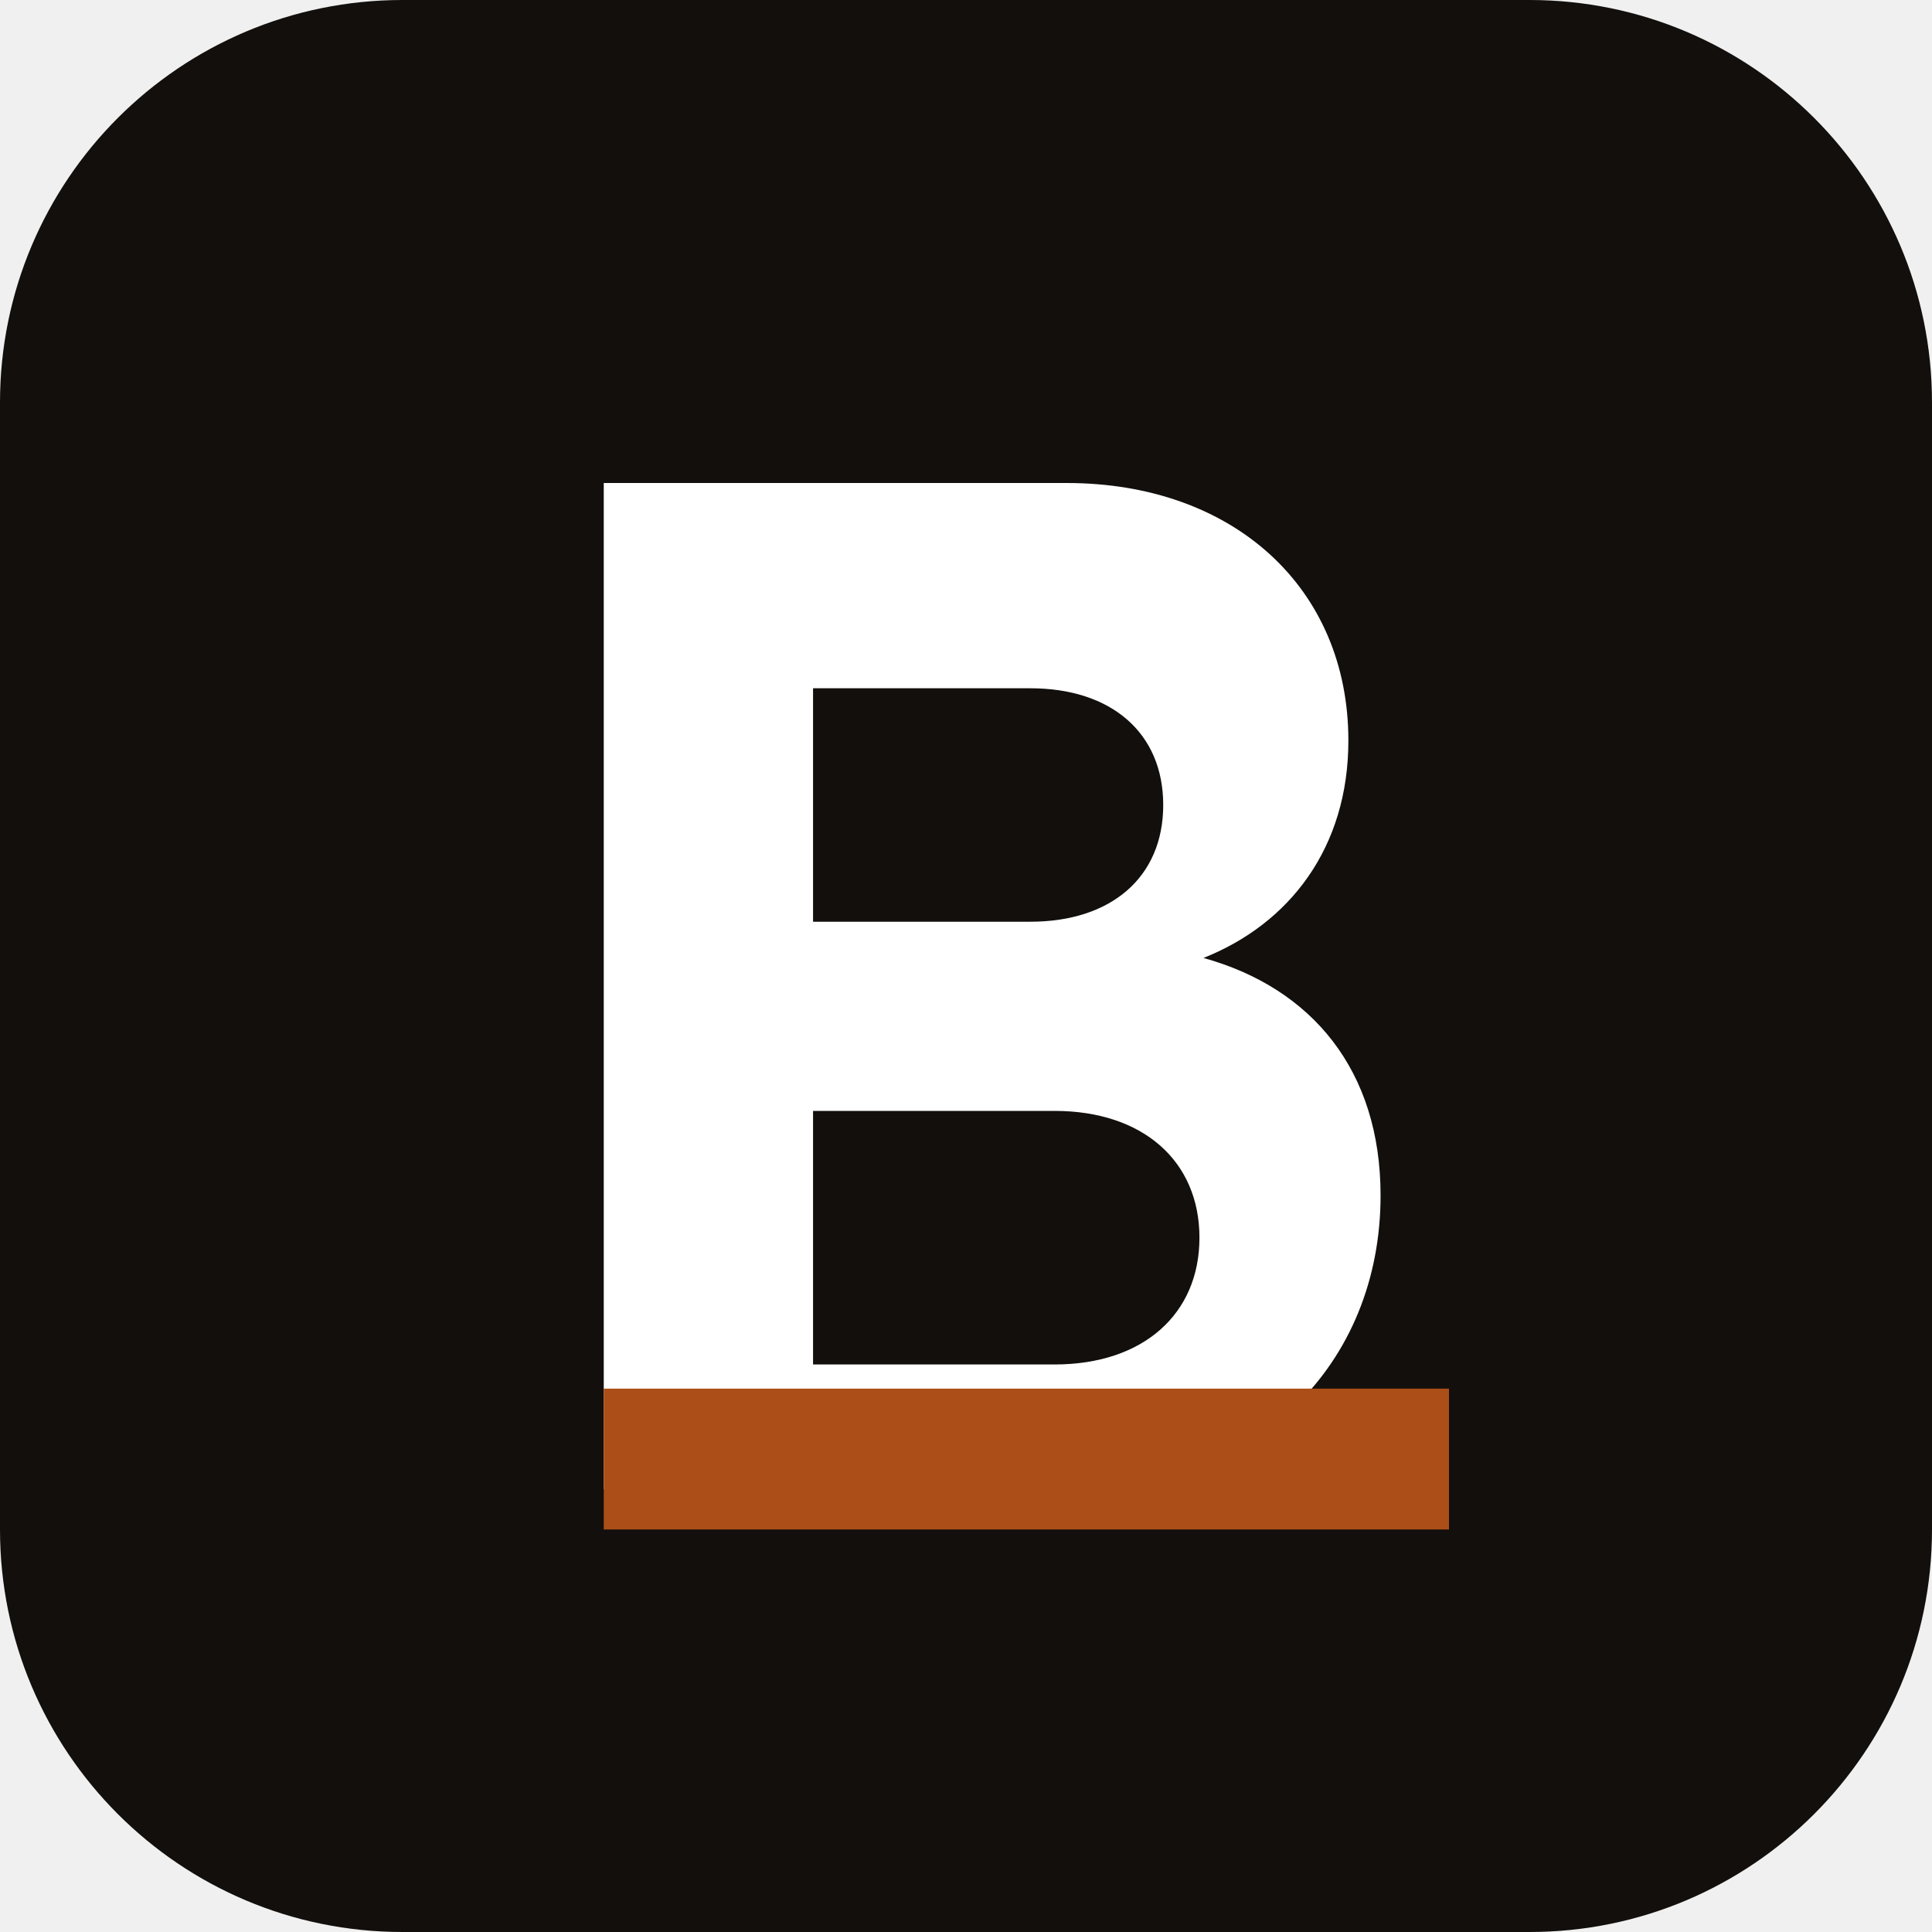
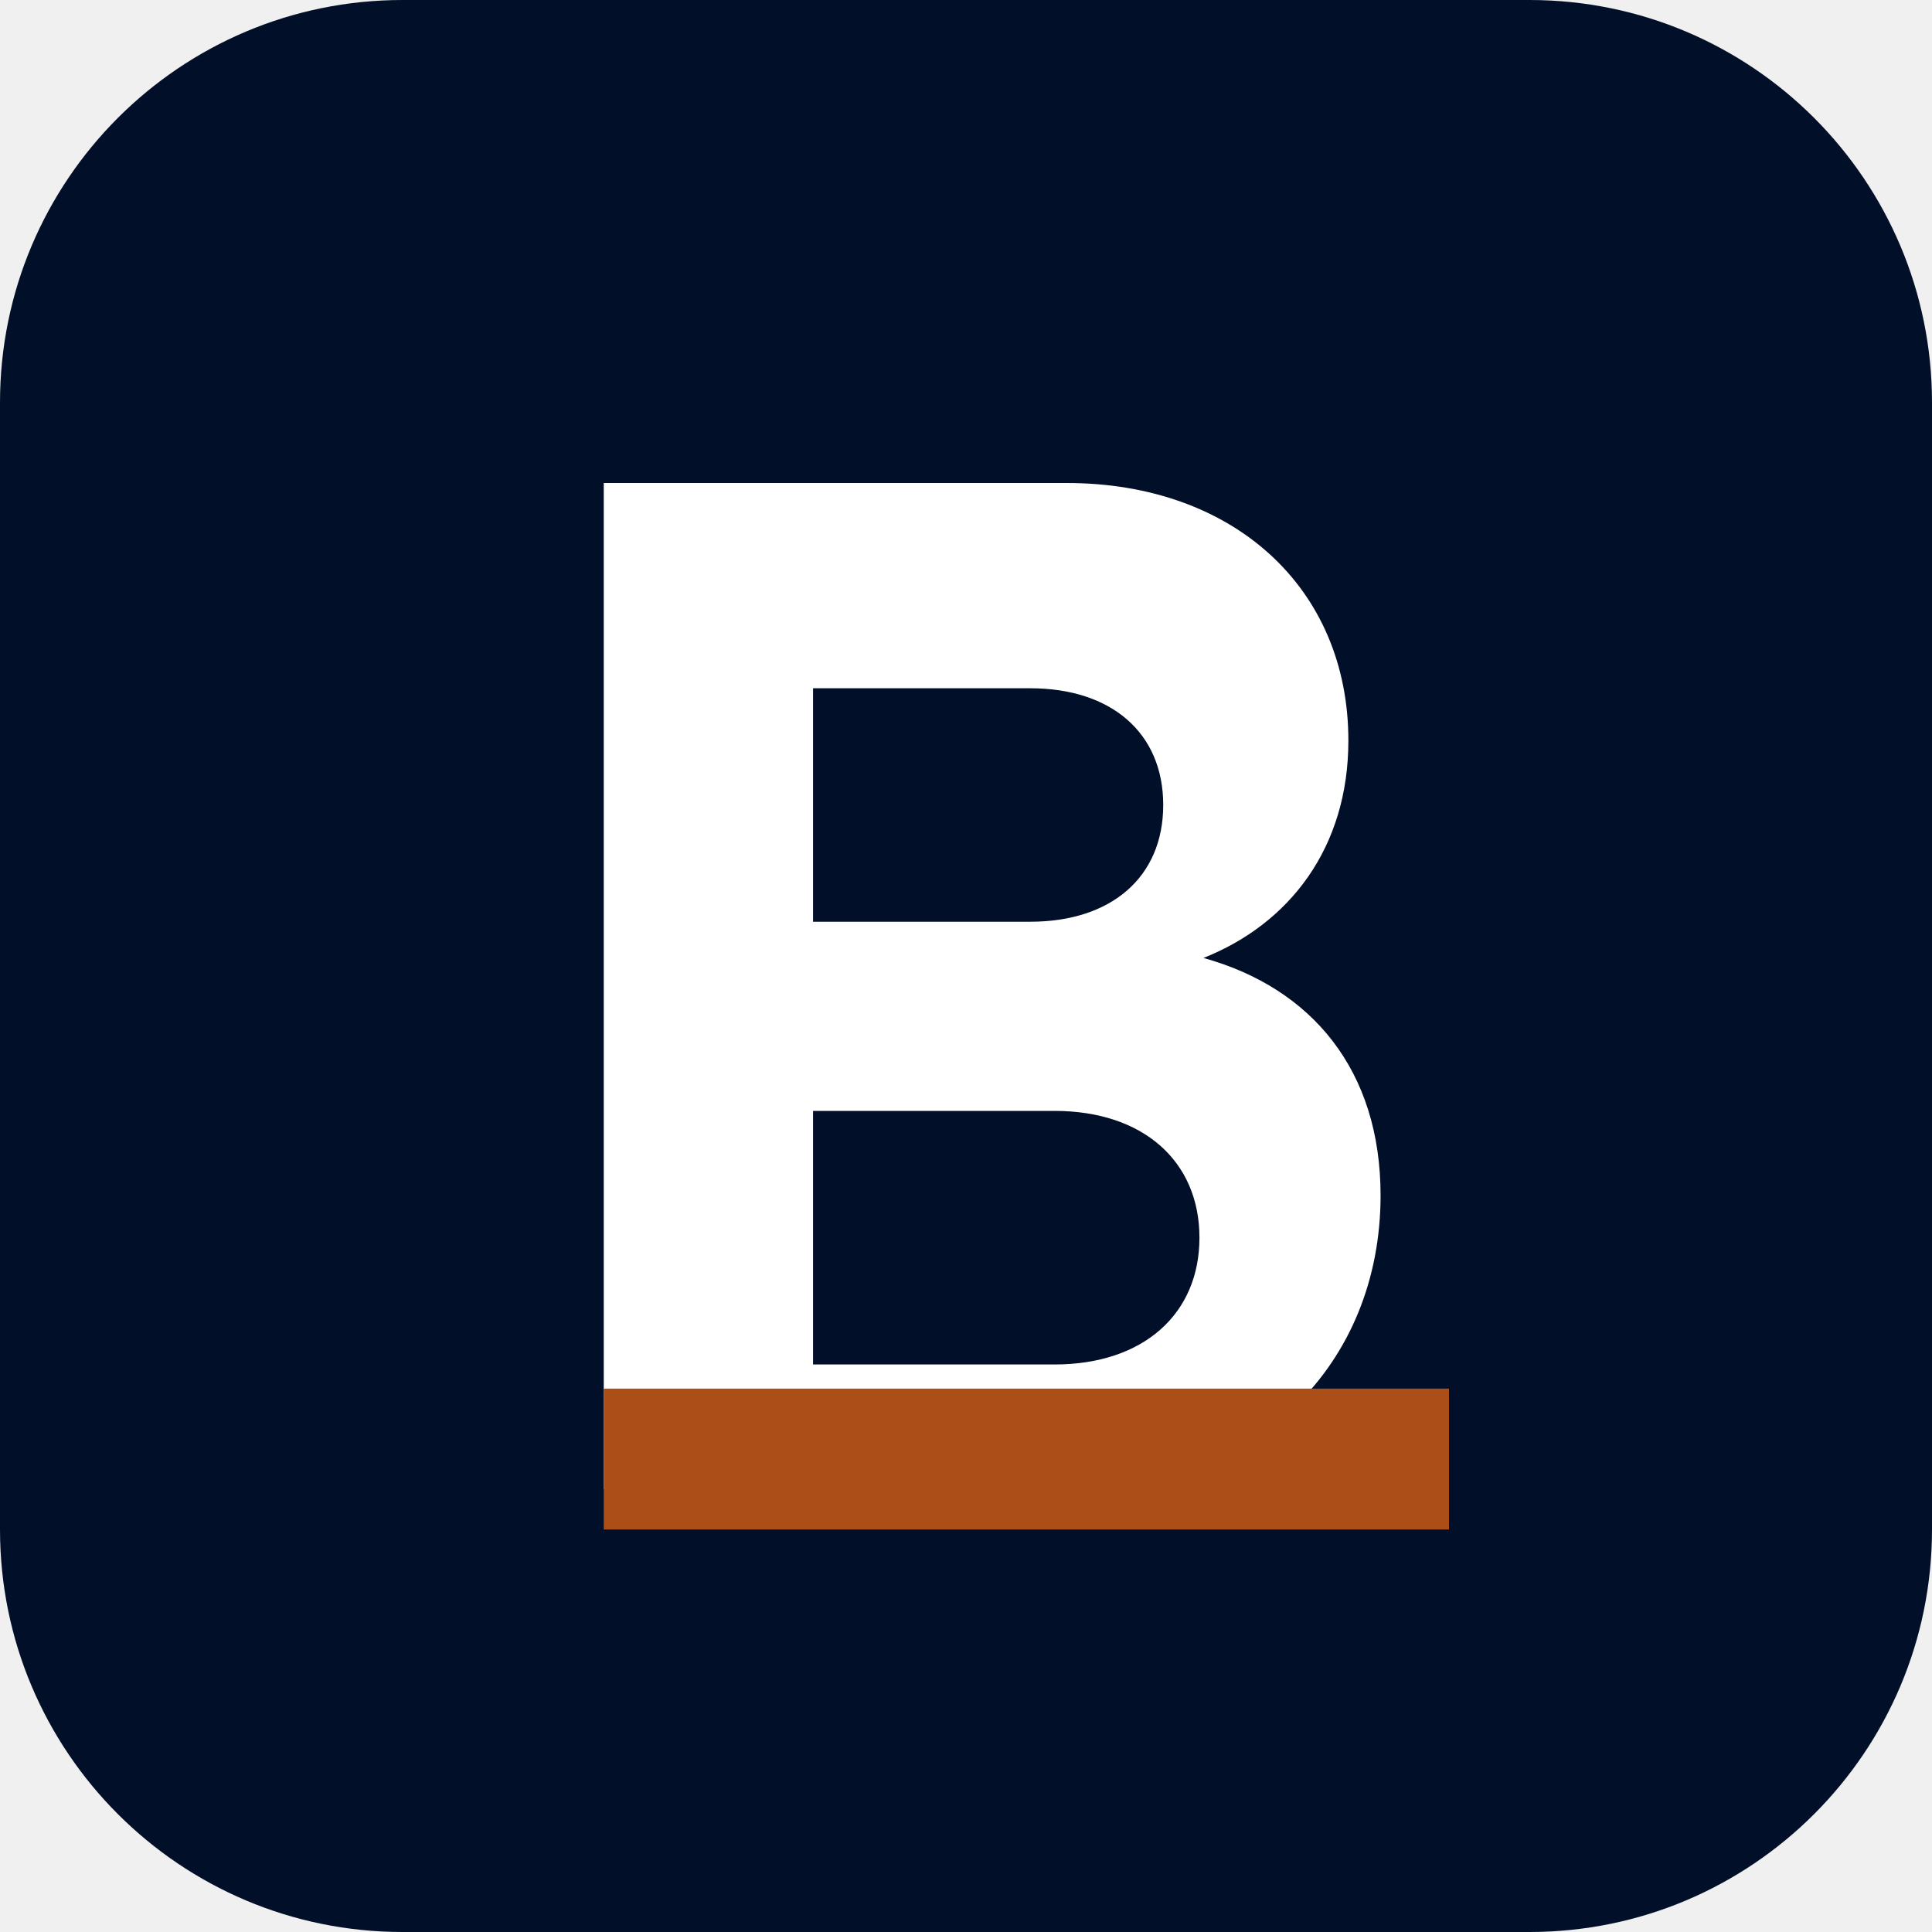
<svg xmlns="http://www.w3.org/2000/svg" viewBox="0 0 48 48" width="48" height="48">
-   <rect width="48" height="48" rx="10" fill="#120F0D" />
+   <rect width="48" height="48" rx="10" fill="#010F29" />
  <path d="M15 12h11.5c4.14 0 7 2.6 7 6.4 0 2.66-1.46 4.55-3.6 5.4 2.7.75 4.4 2.8 4.4 5.9 0 4.2-3.1 7.3-7.6 7.3H15V12Zm10.6 10.9c2 0 3.3-1.1 3.3-2.9 0-1.8-1.3-2.9-3.3-2.9h-5.4v5.8h5.4Zm.6 11c2.2 0 3.6-1.25 3.6-3.15 0-1.9-1.4-3.15-3.6-3.15h-6v6.3h6Z" fill="#ffffff" />
  <rect x="15" y="34.5" width="21" height="3.5" fill="#AB4E17" />
</svg>
